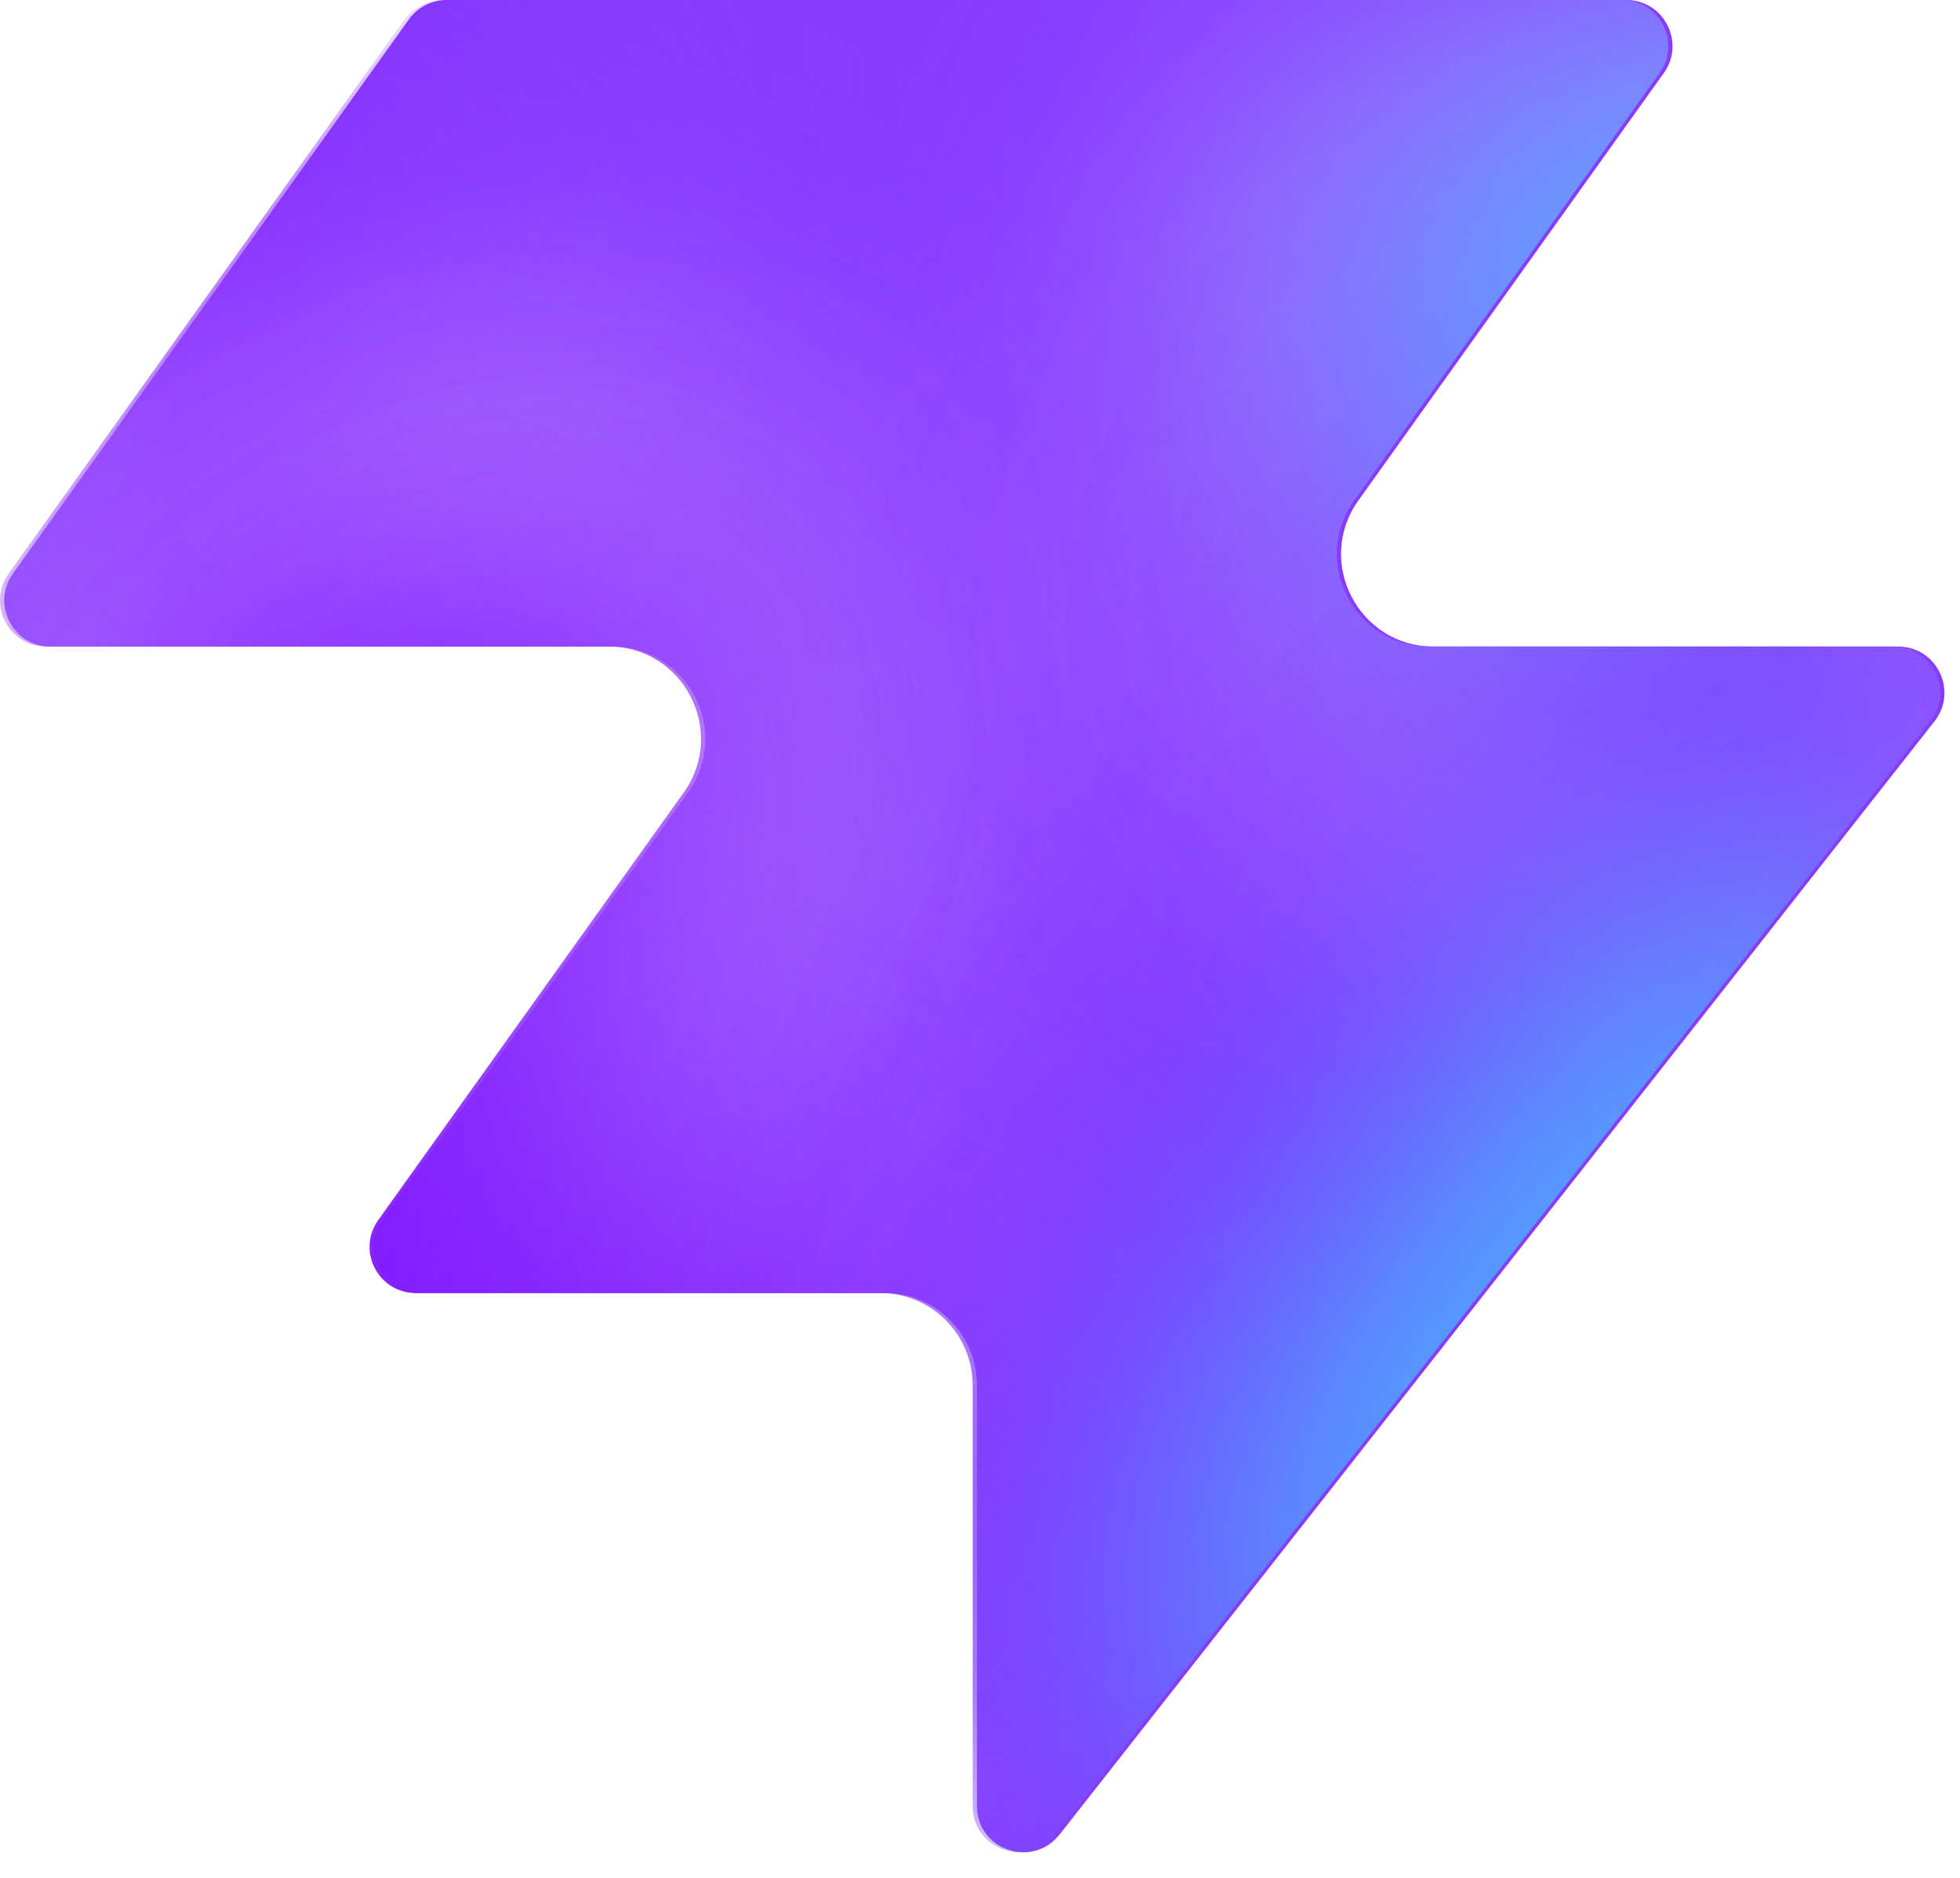
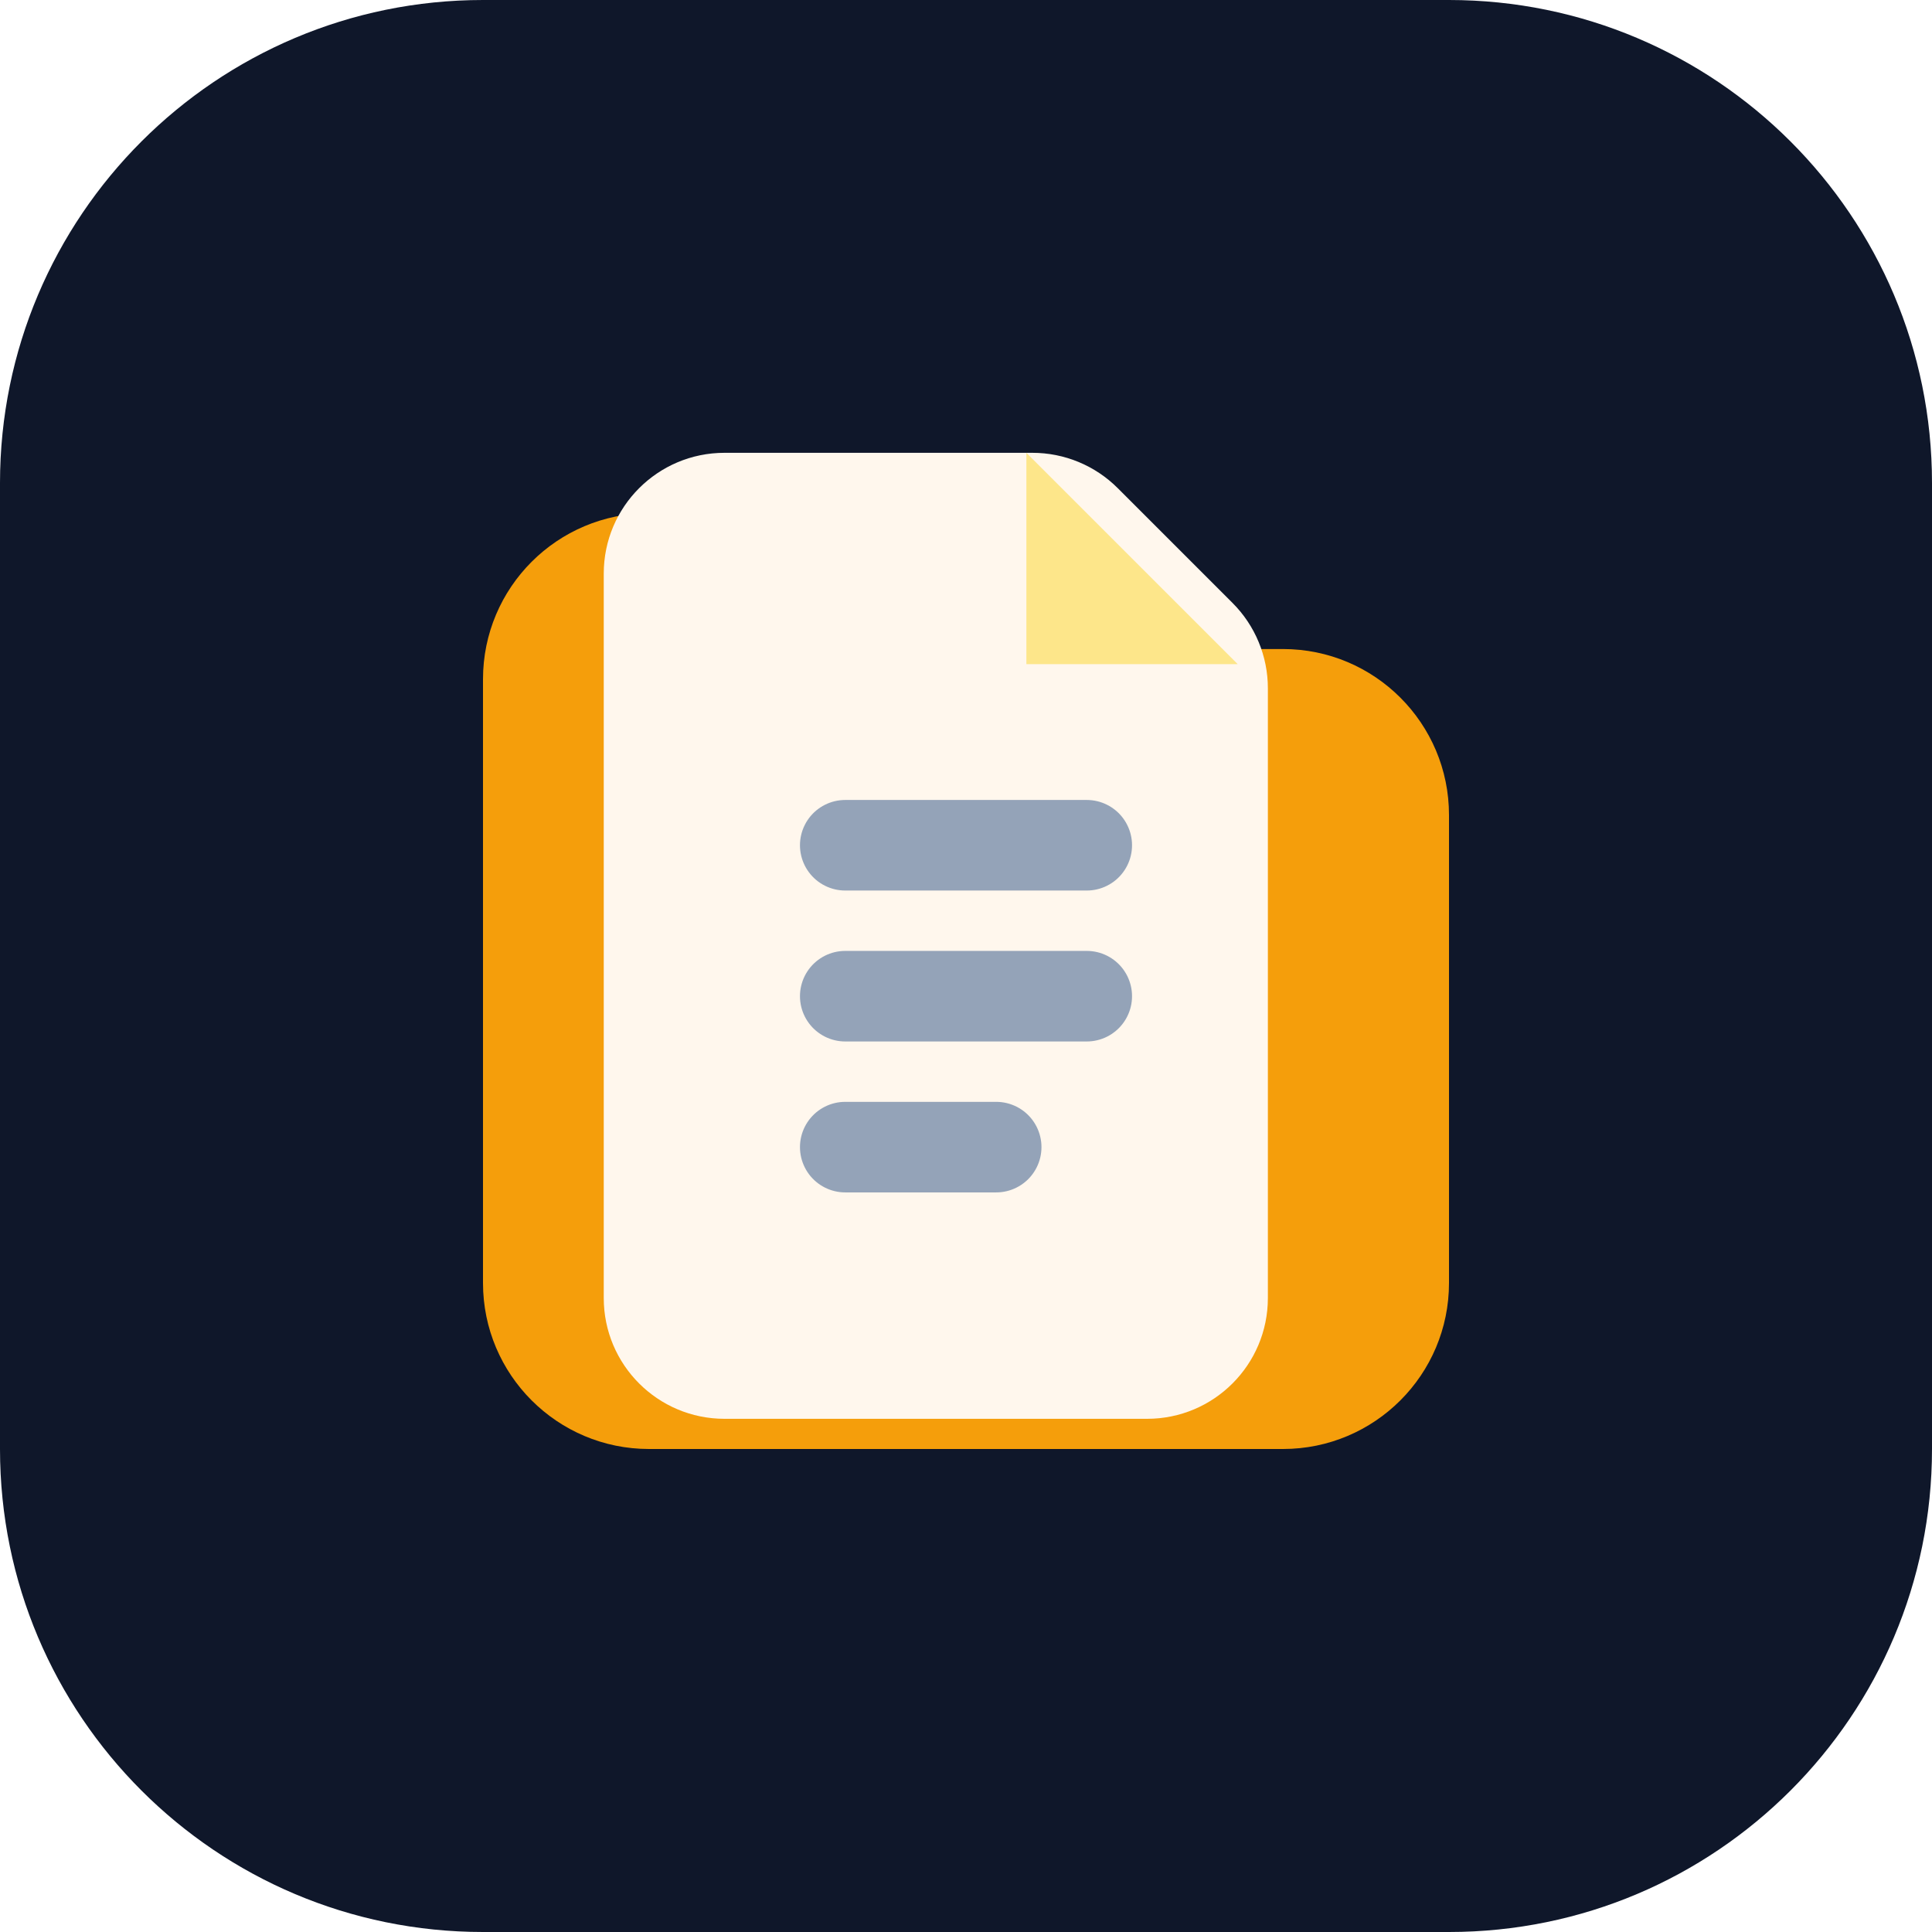
- <svg xmlns="http://www.w3.org/2000/svg" width="48" height="46" fill="none" viewBox="0 0 48 46">
-   <path fill="#863bff" d="M25.946 44.938c-.664.845-2.021.375-2.021-.698V33.937a2.26 2.26 0 0 0-2.262-2.262H10.287c-.92 0-1.456-1.04-.92-1.788l7.48-10.471c1.07-1.497 0-3.578-1.842-3.578H1.237c-.92 0-1.456-1.04-.92-1.788L10.013.474c.214-.297.556-.474.92-.474h28.894c.92 0 1.456 1.04.92 1.788l-7.48 10.471c-1.07 1.498 0 3.579 1.842 3.579h11.377c.943 0 1.473 1.088.89 1.83L25.947 44.94z" style="fill:#863bff;fill:color(display-p3 .525 .23 1);fill-opacity:1" />
-   <mask id="a" width="48" height="46" x="0" y="0" maskUnits="userSpaceOnUse" style="mask-type:alpha">
-     <path fill="#000" d="M25.842 44.938c-.664.844-2.021.375-2.021-.698V33.937a2.26 2.26 0 0 0-2.262-2.262H10.183c-.92 0-1.456-1.04-.92-1.788l7.48-10.471c1.07-1.498 0-3.579-1.842-3.579H1.133c-.92 0-1.456-1.04-.92-1.787L9.91.473c.214-.297.556-.474.92-.474h28.894c.92 0 1.456 1.04.92 1.788l-7.48 10.471c-1.07 1.498 0 3.578 1.842 3.578h11.377c.943 0 1.473 1.088.89 1.832L25.843 44.94z" style="fill:#000;fill-opacity:1" />
-   </mask>
-   <g mask="url(#a)">
-     <g filter="url(#b)">
-       <ellipse cx="5.508" cy="14.704" fill="#ede6ff" rx="5.508" ry="14.704" style="fill:#ede6ff;fill:color(display-p3 .927 .903 1);fill-opacity:1" transform="matrix(.00324 1 1 -.00324 -4.47 31.516)" />
-     </g>
-     <g filter="url(#c)">
-       <ellipse cx="10.399" cy="29.851" fill="#ede6ff" rx="10.399" ry="29.851" style="fill:#ede6ff;fill:color(display-p3 .927 .903 1);fill-opacity:1" transform="matrix(.00324 1 1 -.00324 -39.328 7.883)" />
-     </g>
-     <g filter="url(#d)">
-       <ellipse cx="5.508" cy="30.487" fill="#7e14ff" rx="5.508" ry="30.487" style="fill:#7e14ff;fill:color(display-p3 .492 .077 1);fill-opacity:1" transform="rotate(89.814 -25.913 -14.639)scale(1 -1)" />
-     </g>
-     <g filter="url(#e)">
-       <ellipse cx="5.508" cy="30.599" fill="#7e14ff" rx="5.508" ry="30.599" style="fill:#7e14ff;fill:color(display-p3 .492 .077 1);fill-opacity:1" transform="rotate(89.814 -32.644 -3.334)scale(1 -1)" />
-     </g>
-     <g filter="url(#f)">
-       <ellipse cx="5.508" cy="30.599" fill="#7e14ff" rx="5.508" ry="30.599" style="fill:#7e14ff;fill:color(display-p3 .492 .077 1);fill-opacity:1" transform="matrix(.00324 1 1 -.00324 -34.34 30.47)" />
-     </g>
-     <g filter="url(#g)">
-       <ellipse cx="14.072" cy="22.078" fill="#ede6ff" rx="14.072" ry="22.078" style="fill:#ede6ff;fill:color(display-p3 .927 .903 1);fill-opacity:1" transform="rotate(93.35 24.506 48.493)scale(-1 1)" />
-     </g>
-     <g filter="url(#h)">
-       <ellipse cx="3.47" cy="21.501" fill="#7e14ff" rx="3.47" ry="21.501" style="fill:#7e14ff;fill:color(display-p3 .492 .077 1);fill-opacity:1" transform="rotate(89.009 28.708 47.59)scale(-1 1)" />
-     </g>
-     <g filter="url(#i)">
-       <ellipse cx="3.47" cy="21.501" fill="#7e14ff" rx="3.47" ry="21.501" style="fill:#7e14ff;fill:color(display-p3 .492 .077 1);fill-opacity:1" transform="rotate(89.009 28.708 47.59)scale(-1 1)" />
-     </g>
-     <g filter="url(#j)">
-       <ellipse cx=".387" cy="8.972" fill="#7e14ff" rx="4.407" ry="29.108" style="fill:#7e14ff;fill:color(display-p3 .492 .077 1);fill-opacity:1" transform="rotate(39.51 .387 8.972)" />
-     </g>
-     <g filter="url(#k)">
-       <ellipse cx="47.523" cy="-6.092" fill="#7e14ff" rx="4.407" ry="29.108" style="fill:#7e14ff;fill:color(display-p3 .492 .077 1);fill-opacity:1" transform="rotate(37.892 47.523 -6.092)" />
-     </g>
-     <g filter="url(#l)">
-       <ellipse cx="41.412" cy="6.333" fill="#47bfff" rx="5.971" ry="9.665" style="fill:#47bfff;fill:color(display-p3 .28 .748 1);fill-opacity:1" transform="rotate(37.892 41.412 6.333)" />
-     </g>
-     <g filter="url(#m)">
-       <ellipse cx="-1.879" cy="38.332" fill="#7e14ff" rx="4.407" ry="29.108" style="fill:#7e14ff;fill:color(display-p3 .492 .077 1);fill-opacity:1" transform="rotate(37.892 -1.88 38.332)" />
-     </g>
-     <g filter="url(#n)">
-       <ellipse cx="-1.879" cy="38.332" fill="#7e14ff" rx="4.407" ry="29.108" style="fill:#7e14ff;fill:color(display-p3 .492 .077 1);fill-opacity:1" transform="rotate(37.892 -1.88 38.332)" />
-     </g>
-     <g filter="url(#o)">
-       <ellipse cx="35.651" cy="29.907" fill="#7e14ff" rx="4.407" ry="29.108" style="fill:#7e14ff;fill:color(display-p3 .492 .077 1);fill-opacity:1" transform="rotate(37.892 35.651 29.907)" />
-     </g>
-     <g filter="url(#p)">
-       <ellipse cx="38.418" cy="32.4" fill="#47bfff" rx="5.971" ry="15.297" style="fill:#47bfff;fill:color(display-p3 .28 .748 1);fill-opacity:1" transform="rotate(37.892 38.418 32.4)" />
-     </g>
-   </g>
-   <defs>
-     <filter id="b" width="60.045" height="41.654" x="-19.77" y="16.149" color-interpolation-filters="sRGB" filterUnits="userSpaceOnUse">
-       <feFlood flood-opacity="0" result="BackgroundImageFix" />
-       <feBlend in="SourceGraphic" in2="BackgroundImageFix" result="shape" />
-       <feGaussianBlur result="effect1_foregroundBlur_2002_17158" stdDeviation="7.659" />
-     </filter>
-     <filter id="c" width="90.34" height="51.437" x="-54.613" y="-7.533" color-interpolation-filters="sRGB" filterUnits="userSpaceOnUse">
-       <feFlood flood-opacity="0" result="BackgroundImageFix" />
-       <feBlend in="SourceGraphic" in2="BackgroundImageFix" result="shape" />
-       <feGaussianBlur result="effect1_foregroundBlur_2002_17158" stdDeviation="7.659" />
-     </filter>
-     <filter id="d" width="79.355" height="29.4" x="-49.64" y="2.03" color-interpolation-filters="sRGB" filterUnits="userSpaceOnUse">
-       <feFlood flood-opacity="0" result="BackgroundImageFix" />
-       <feBlend in="SourceGraphic" in2="BackgroundImageFix" result="shape" />
-       <feGaussianBlur result="effect1_foregroundBlur_2002_17158" stdDeviation="4.596" />
-     </filter>
-     <filter id="e" width="79.579" height="29.4" x="-45.045" y="20.029" color-interpolation-filters="sRGB" filterUnits="userSpaceOnUse">
-       <feFlood flood-opacity="0" result="BackgroundImageFix" />
-       <feBlend in="SourceGraphic" in2="BackgroundImageFix" result="shape" />
-       <feGaussianBlur result="effect1_foregroundBlur_2002_17158" stdDeviation="4.596" />
-     </filter>
-     <filter id="f" width="79.579" height="29.4" x="-43.513" y="21.178" color-interpolation-filters="sRGB" filterUnits="userSpaceOnUse">
-       <feFlood flood-opacity="0" result="BackgroundImageFix" />
-       <feBlend in="SourceGraphic" in2="BackgroundImageFix" result="shape" />
-       <feGaussianBlur result="effect1_foregroundBlur_2002_17158" stdDeviation="4.596" />
-     </filter>
-     <filter id="g" width="74.749" height="58.852" x="15.756" y="-17.901" color-interpolation-filters="sRGB" filterUnits="userSpaceOnUse">
-       <feFlood flood-opacity="0" result="BackgroundImageFix" />
-       <feBlend in="SourceGraphic" in2="BackgroundImageFix" result="shape" />
-       <feGaussianBlur result="effect1_foregroundBlur_2002_17158" stdDeviation="7.659" />
-     </filter>
-     <filter id="h" width="61.377" height="25.362" x="23.548" y="2.284" color-interpolation-filters="sRGB" filterUnits="userSpaceOnUse">
-       <feFlood flood-opacity="0" result="BackgroundImageFix" />
-       <feBlend in="SourceGraphic" in2="BackgroundImageFix" result="shape" />
-       <feGaussianBlur result="effect1_foregroundBlur_2002_17158" stdDeviation="4.596" />
-     </filter>
-     <filter id="i" width="61.377" height="25.362" x="23.548" y="2.284" color-interpolation-filters="sRGB" filterUnits="userSpaceOnUse">
-       <feFlood flood-opacity="0" result="BackgroundImageFix" />
-       <feBlend in="SourceGraphic" in2="BackgroundImageFix" result="shape" />
-       <feGaussianBlur result="effect1_foregroundBlur_2002_17158" stdDeviation="4.596" />
-     </filter>
-     <filter id="j" width="56.045" height="63.649" x="-27.636" y="-22.853" color-interpolation-filters="sRGB" filterUnits="userSpaceOnUse">
-       <feFlood flood-opacity="0" result="BackgroundImageFix" />
-       <feBlend in="SourceGraphic" in2="BackgroundImageFix" result="shape" />
-       <feGaussianBlur result="effect1_foregroundBlur_2002_17158" stdDeviation="4.596" />
-     </filter>
-     <filter id="k" width="54.814" height="64.646" x="20.116" y="-38.415" color-interpolation-filters="sRGB" filterUnits="userSpaceOnUse">
-       <feFlood flood-opacity="0" result="BackgroundImageFix" />
-       <feBlend in="SourceGraphic" in2="BackgroundImageFix" result="shape" />
-       <feGaussianBlur result="effect1_foregroundBlur_2002_17158" stdDeviation="4.596" />
-     </filter>
-     <filter id="l" width="33.541" height="35.313" x="24.641" y="-11.323" color-interpolation-filters="sRGB" filterUnits="userSpaceOnUse">
-       <feFlood flood-opacity="0" result="BackgroundImageFix" />
-       <feBlend in="SourceGraphic" in2="BackgroundImageFix" result="shape" />
-       <feGaussianBlur result="effect1_foregroundBlur_2002_17158" stdDeviation="4.596" />
-     </filter>
-     <filter id="m" width="54.814" height="64.646" x="-29.286" y="6.009" color-interpolation-filters="sRGB" filterUnits="userSpaceOnUse">
-       <feFlood flood-opacity="0" result="BackgroundImageFix" />
-       <feBlend in="SourceGraphic" in2="BackgroundImageFix" result="shape" />
-       <feGaussianBlur result="effect1_foregroundBlur_2002_17158" stdDeviation="4.596" />
-     </filter>
-     <filter id="n" width="54.814" height="64.646" x="-29.286" y="6.009" color-interpolation-filters="sRGB" filterUnits="userSpaceOnUse">
-       <feFlood flood-opacity="0" result="BackgroundImageFix" />
-       <feBlend in="SourceGraphic" in2="BackgroundImageFix" result="shape" />
-       <feGaussianBlur result="effect1_foregroundBlur_2002_17158" stdDeviation="4.596" />
-     </filter>
-     <filter id="o" width="54.814" height="64.646" x="8.244" y="-2.416" color-interpolation-filters="sRGB" filterUnits="userSpaceOnUse">
-       <feFlood flood-opacity="0" result="BackgroundImageFix" />
-       <feBlend in="SourceGraphic" in2="BackgroundImageFix" result="shape" />
-       <feGaussianBlur result="effect1_foregroundBlur_2002_17158" stdDeviation="4.596" />
-     </filter>
-     <filter id="p" width="39.409" height="43.623" x="18.713" y="10.588" color-interpolation-filters="sRGB" filterUnits="userSpaceOnUse">
-       <feFlood flood-opacity="0" result="BackgroundImageFix" />
-       <feBlend in="SourceGraphic" in2="BackgroundImageFix" result="shape" />
-       <feGaussianBlur result="effect1_foregroundBlur_2002_17158" stdDeviation="4.596" />
-     </filter>
-   </defs>
+ <svg xmlns="http://www.w3.org/2000/svg" width="64" height="64" viewBox="0 0 64 64" fill="none">
+   <rect width="64" height="64" rx="16" fill="#0F172A" />
+   <path d="M16 22.5C16 19.462 18.462 17 21.5 17H29L33.5 21.5H42.5C45.538 21.5 48 23.962 48 27V42.5C48 45.538 45.538 48 42.5 48H21.5C18.462 48 16 45.538 16 42.5V22.5Z" fill="#F59E0B" />
+   <path d="M24 15H34.2C35.261 15 36.278 15.421 37.028 16.172L40.828 19.972C41.579 20.722 42 21.739 42 22.8V43C42 45.209 40.209 47 38 47H24C21.791 47 20 45.209 20 43V19C20 16.791 21.791 15 24 15Z" fill="#FFF7ED" />
+   <path d="M34 15V22H41" fill="#FDE68A" />
+   <path d="M28 28H36M28 33H36M28 38H33" stroke="#94A3B8" stroke-width="3" stroke-linecap="round" />
</svg>
